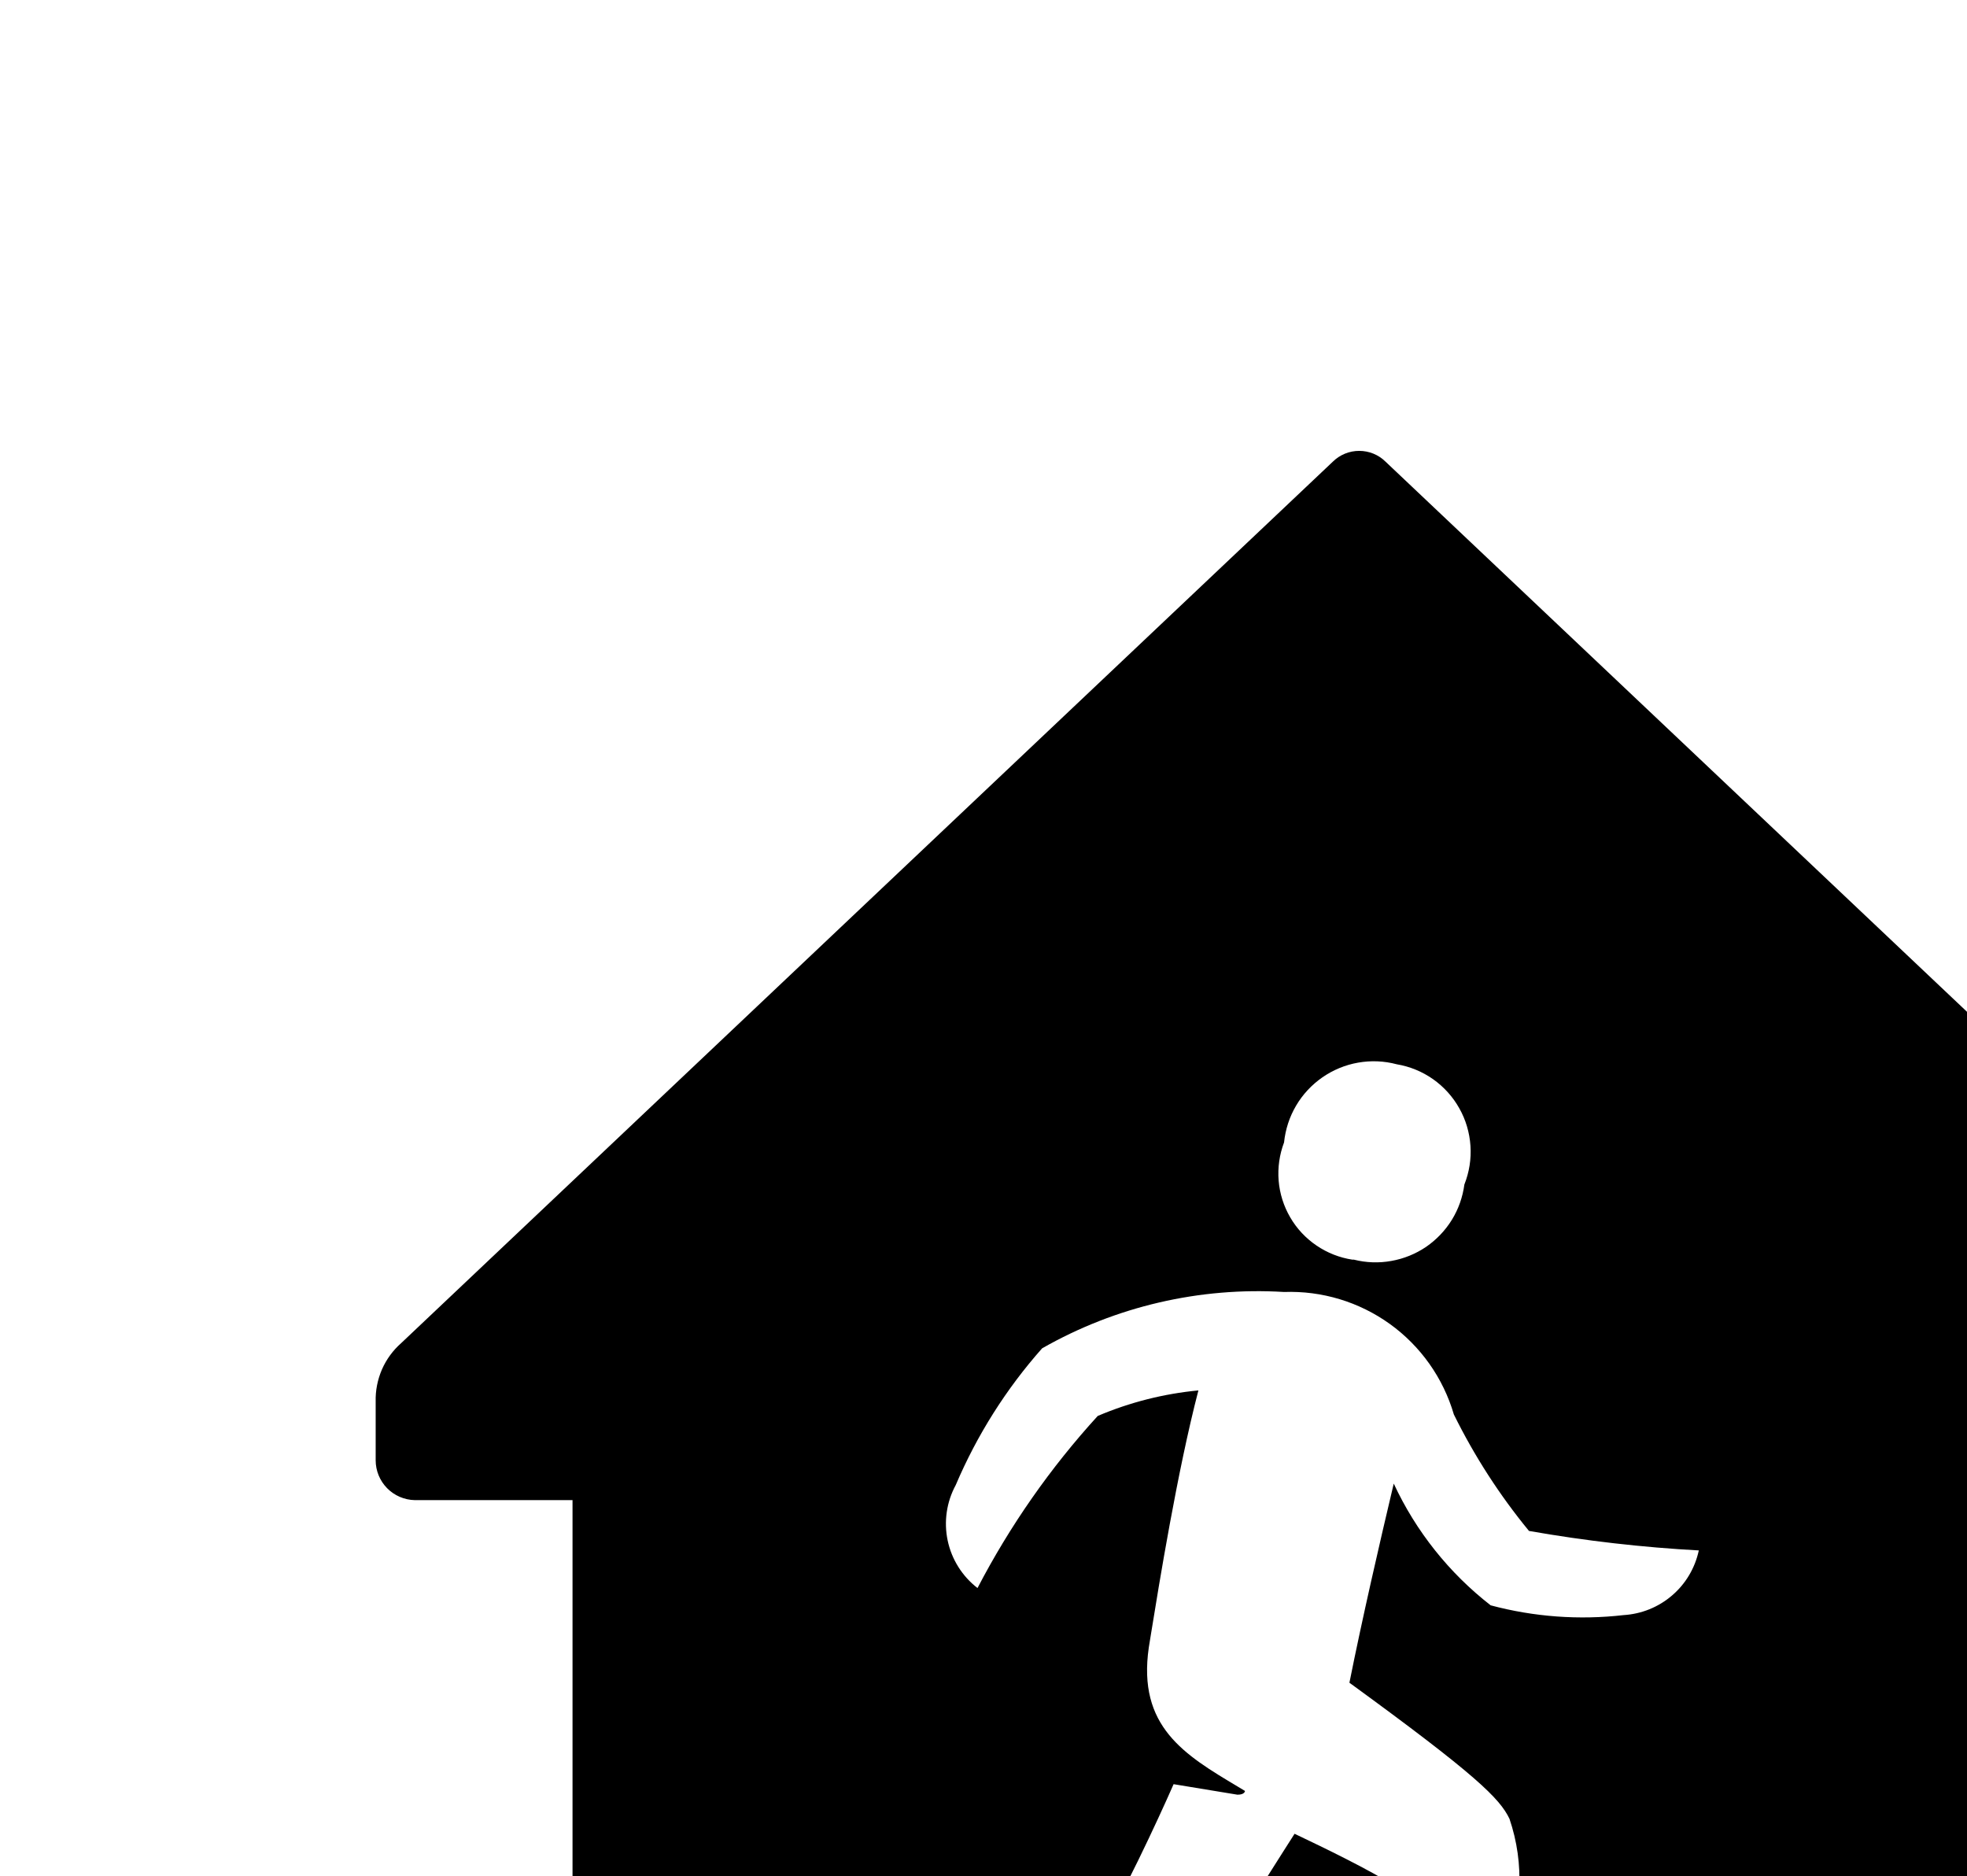
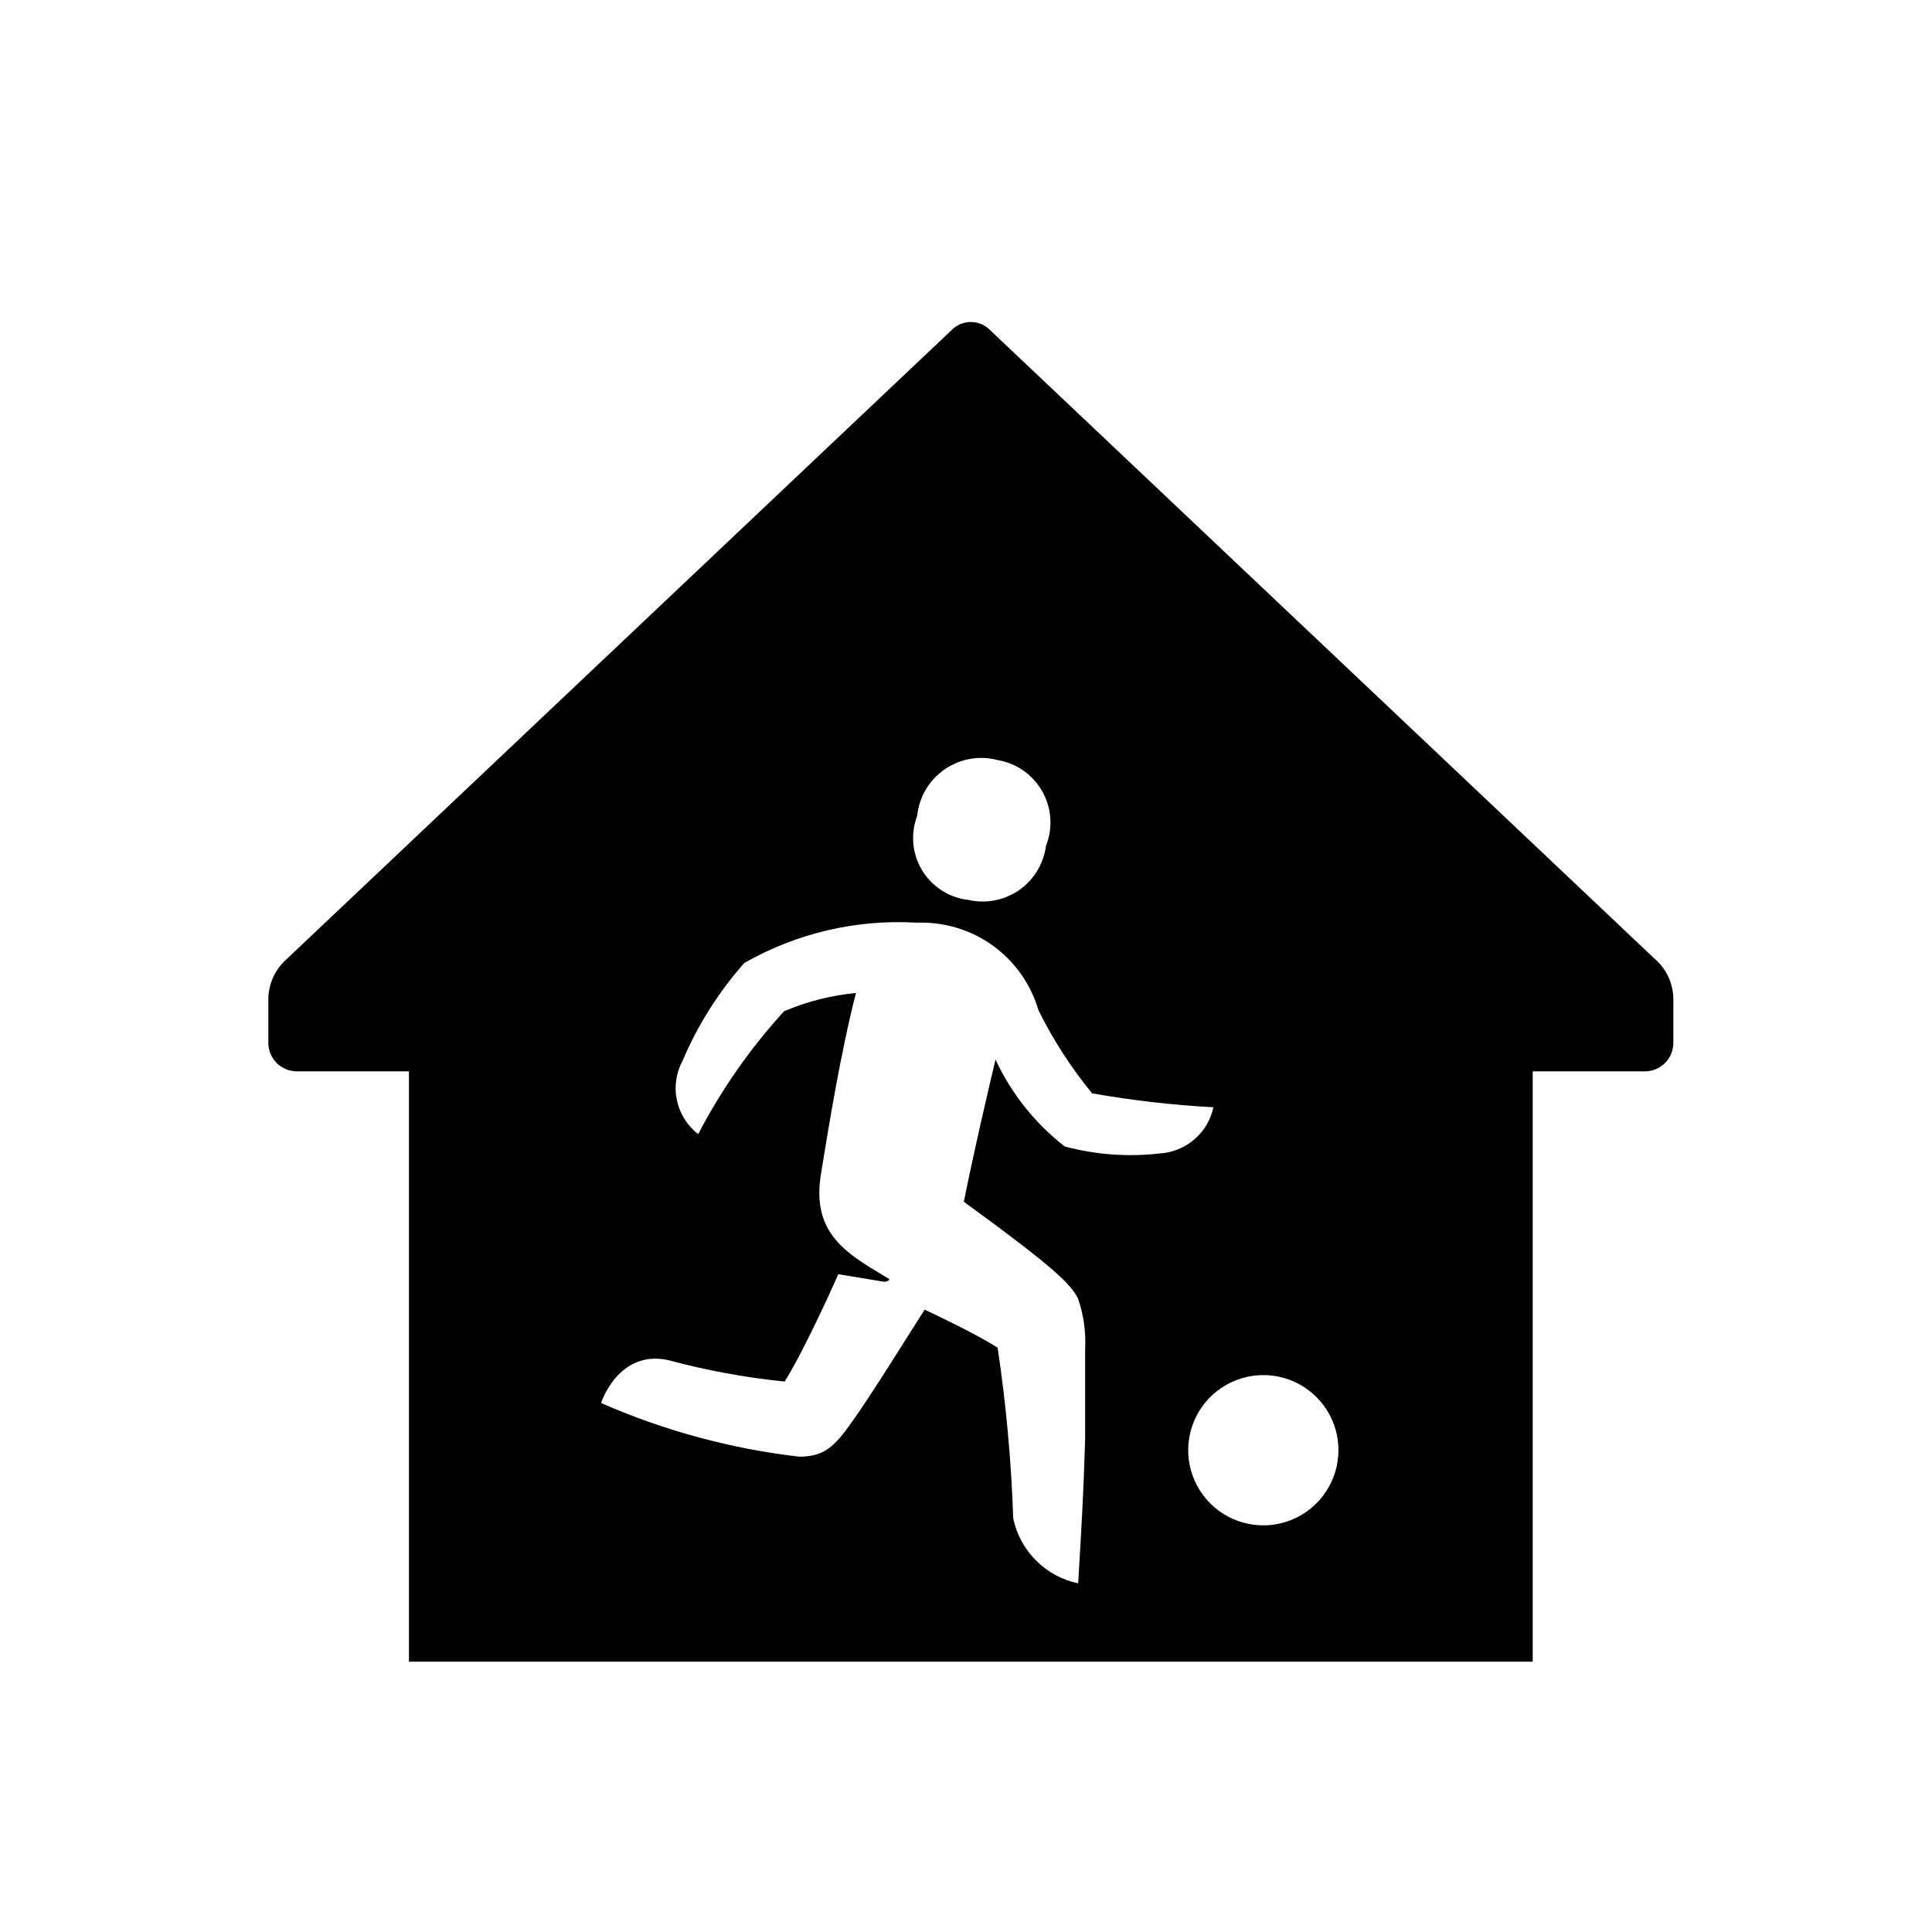
- <svg xmlns="http://www.w3.org/2000/svg" viewbox="0 0 36 36" fill="currentColor">
-   <path fill-rule="evenodd" clip-rule="evenodd" d="M18.44 6.143L30.84 17.873C30.951 17.97 31.039 18.09 31.098 18.225C31.156 18.36 31.185 18.506 31.18 18.653V19.433C31.18 19.572 31.126 19.705 31.029 19.804C30.931 19.903 30.799 19.96 30.66 19.963H28.56V30.963H7.62V19.963H5.52C5.382 19.96 5.249 19.903 5.152 19.804C5.055 19.705 5 19.572 5 19.433V18.653C4.996 18.506 5.025 18.36 5.083 18.225C5.142 18.09 5.23 17.97 5.34 17.873L17.74 6.143C17.834 6.051 17.959 6 18.09 6C18.221 6 18.347 6.051 18.44 6.143ZM18.02 16.763C18.183 16.804 18.353 16.81 18.518 16.78C18.683 16.751 18.841 16.687 18.98 16.593C19.118 16.498 19.236 16.375 19.324 16.232C19.412 16.089 19.468 15.929 19.49 15.763C19.555 15.599 19.583 15.423 19.571 15.248C19.559 15.072 19.509 14.901 19.422 14.748C19.336 14.594 19.216 14.462 19.073 14.361C18.929 14.26 18.764 14.192 18.59 14.163C18.422 14.118 18.247 14.111 18.076 14.141C17.905 14.171 17.743 14.238 17.6 14.337C17.458 14.436 17.338 14.564 17.25 14.714C17.162 14.863 17.108 15.03 17.09 15.203C17.029 15.365 17.004 15.538 17.018 15.711C17.032 15.883 17.085 16.051 17.172 16.2C17.259 16.35 17.379 16.478 17.522 16.575C17.666 16.673 17.829 16.737 18 16.763H18.02ZM22.62 20.633C21.859 20.592 21.101 20.505 20.35 20.373C19.958 19.896 19.623 19.376 19.35 18.823C19.208 18.338 18.909 17.915 18.5 17.62C18.09 17.325 17.595 17.175 17.09 17.193C15.967 17.125 14.848 17.385 13.87 17.943C13.391 18.483 13.003 19.098 12.72 19.763C12.598 19.988 12.56 20.25 12.613 20.501C12.666 20.752 12.807 20.976 13.01 21.133C13.442 20.303 13.98 19.533 14.61 18.843C15.037 18.661 15.489 18.547 15.95 18.503C15.668 19.587 15.427 21.078 15.318 21.75L15.29 21.923C15.137 22.977 15.764 23.352 16.477 23.777L16.57 23.833C16.57 23.833 16.57 23.883 16.47 23.883L15.62 23.743C15.41 24.223 14.91 25.293 14.62 25.743C13.887 25.669 13.161 25.535 12.45 25.343C11.52 25.143 11.2 26.143 11.2 26.143C12.374 26.658 13.617 26.995 14.89 27.143C15.39 27.143 15.57 26.933 15.94 26.403C16.207 26.021 16.583 25.425 16.899 24.924C17.022 24.731 17.135 24.55 17.23 24.403C17.63 24.593 18.23 24.883 18.59 25.113C18.747 26.166 18.844 27.228 18.88 28.293C18.942 28.59 19.09 28.863 19.305 29.078C19.52 29.293 19.793 29.441 20.09 29.503C20.15 28.503 20.19 27.833 20.22 26.813V25.133C20.236 24.817 20.192 24.502 20.09 24.203C19.96 23.933 19.65 23.623 17.96 22.393C18.13 21.543 18.36 20.543 18.55 19.743C18.845 20.378 19.287 20.933 19.84 21.363C20.417 21.517 21.017 21.561 21.61 21.493C21.848 21.478 22.074 21.387 22.255 21.231C22.436 21.076 22.56 20.866 22.61 20.633H22.62ZM22.762 25.859C22.993 25.705 23.263 25.623 23.54 25.623C23.912 25.623 24.268 25.77 24.53 26.033C24.793 26.295 24.94 26.651 24.94 27.023C24.94 27.3 24.858 27.57 24.704 27.8C24.55 28.031 24.332 28.21 24.076 28.316C23.82 28.422 23.539 28.45 23.267 28.396C22.995 28.342 22.746 28.209 22.55 28.013C22.355 27.817 22.221 27.567 22.167 27.296C22.113 27.024 22.141 26.743 22.247 26.487C22.353 26.231 22.532 26.012 22.762 25.859Z" fill="currentColor" />
+ <svg xmlns="http://www.w3.org/2000/svg" width="36" height="36" viewBox="0 0 36 36" fill="none">
+   <path fill-rule="evenodd" clip-rule="evenodd" d="M18.44 6.143L30.84 17.873C30.951 17.97 31.039 18.09 31.098 18.225C31.156 18.36 31.185 18.506 31.18 18.653V19.433C31.18 19.572 31.126 19.705 31.029 19.804C30.931 19.903 30.799 19.96 30.66 19.963H28.56V30.963H7.62V19.963H5.52C5.382 19.96 5.249 19.903 5.152 19.804C5.055 19.705 5 19.572 5 19.433V18.653C4.996 18.506 5.025 18.36 5.083 18.225C5.142 18.09 5.23 17.97 5.34 17.873L17.74 6.143C17.834 6.051 17.959 6 18.09 6C18.221 6 18.347 6.051 18.44 6.143ZM18.02 16.763C18.183 16.804 18.353 16.81 18.518 16.78C18.683 16.751 18.841 16.687 18.98 16.593C19.118 16.498 19.236 16.375 19.324 16.232C19.412 16.089 19.468 15.929 19.49 15.763C19.555 15.599 19.583 15.423 19.571 15.248C19.559 15.072 19.509 14.901 19.422 14.748C19.336 14.594 19.216 14.462 19.073 14.361C18.929 14.26 18.764 14.192 18.59 14.163C18.422 14.118 18.247 14.111 18.076 14.141C17.905 14.171 17.743 14.238 17.6 14.337C17.458 14.436 17.338 14.564 17.25 14.714C17.162 14.863 17.108 15.03 17.09 15.203C17.029 15.365 17.004 15.538 17.018 15.711C17.032 15.883 17.085 16.051 17.172 16.2C17.259 16.35 17.379 16.478 17.522 16.575C17.666 16.673 17.829 16.737 18 16.763H18.02ZM22.62 20.633C21.859 20.592 21.101 20.505 20.35 20.373C19.958 19.896 19.623 19.376 19.35 18.823C19.208 18.338 18.909 17.915 18.5 17.62C18.09 17.325 17.595 17.175 17.09 17.193C15.967 17.125 14.848 17.385 13.87 17.943C13.391 18.483 13.003 19.098 12.72 19.763C12.598 19.988 12.56 20.25 12.613 20.501C12.666 20.752 12.807 20.976 13.01 21.133C13.442 20.303 13.98 19.533 14.61 18.843C15.037 18.661 15.489 18.547 15.95 18.503C15.668 19.587 15.427 21.078 15.318 21.75L15.29 21.923C15.137 22.977 15.764 23.352 16.477 23.777L16.57 23.833C16.57 23.833 16.57 23.883 16.47 23.883L15.62 23.743C15.41 24.223 14.91 25.293 14.62 25.743C13.887 25.669 13.161 25.535 12.45 25.343C11.52 25.143 11.2 26.143 11.2 26.143C12.374 26.658 13.617 26.995 14.89 27.143C15.39 27.143 15.57 26.933 15.94 26.403C16.207 26.021 16.583 25.425 16.899 24.924C17.022 24.731 17.135 24.55 17.23 24.403C17.63 24.593 18.23 24.883 18.59 25.113C18.747 26.166 18.844 27.228 18.88 28.293C18.942 28.59 19.09 28.863 19.305 29.078C19.52 29.293 19.793 29.441 20.09 29.503C20.15 28.503 20.19 27.833 20.22 26.813V25.133C20.236 24.817 20.192 24.502 20.09 24.203C19.96 23.933 19.65 23.623 17.96 22.393C18.13 21.543 18.36 20.543 18.55 19.743C18.845 20.378 19.287 20.933 19.84 21.363C20.417 21.517 21.017 21.561 21.61 21.493C21.848 21.478 22.074 21.387 22.255 21.231C22.436 21.076 22.56 20.866 22.61 20.633H22.62ZM22.762 25.859C22.993 25.705 23.263 25.623 23.54 25.623C23.912 25.623 24.268 25.77 24.53 26.033C24.793 26.295 24.94 26.651 24.94 27.023C24.94 27.3 24.858 27.57 24.704 27.8C24.55 28.031 24.332 28.21 24.076 28.316C23.82 28.422 23.539 28.45 23.267 28.396C22.995 28.342 22.746 28.209 22.55 28.013C22.355 27.817 22.221 27.567 22.167 27.296C22.113 27.024 22.141 26.743 22.247 26.487C22.353 26.231 22.532 26.012 22.762 25.859Z" fill="black" />
</svg>
